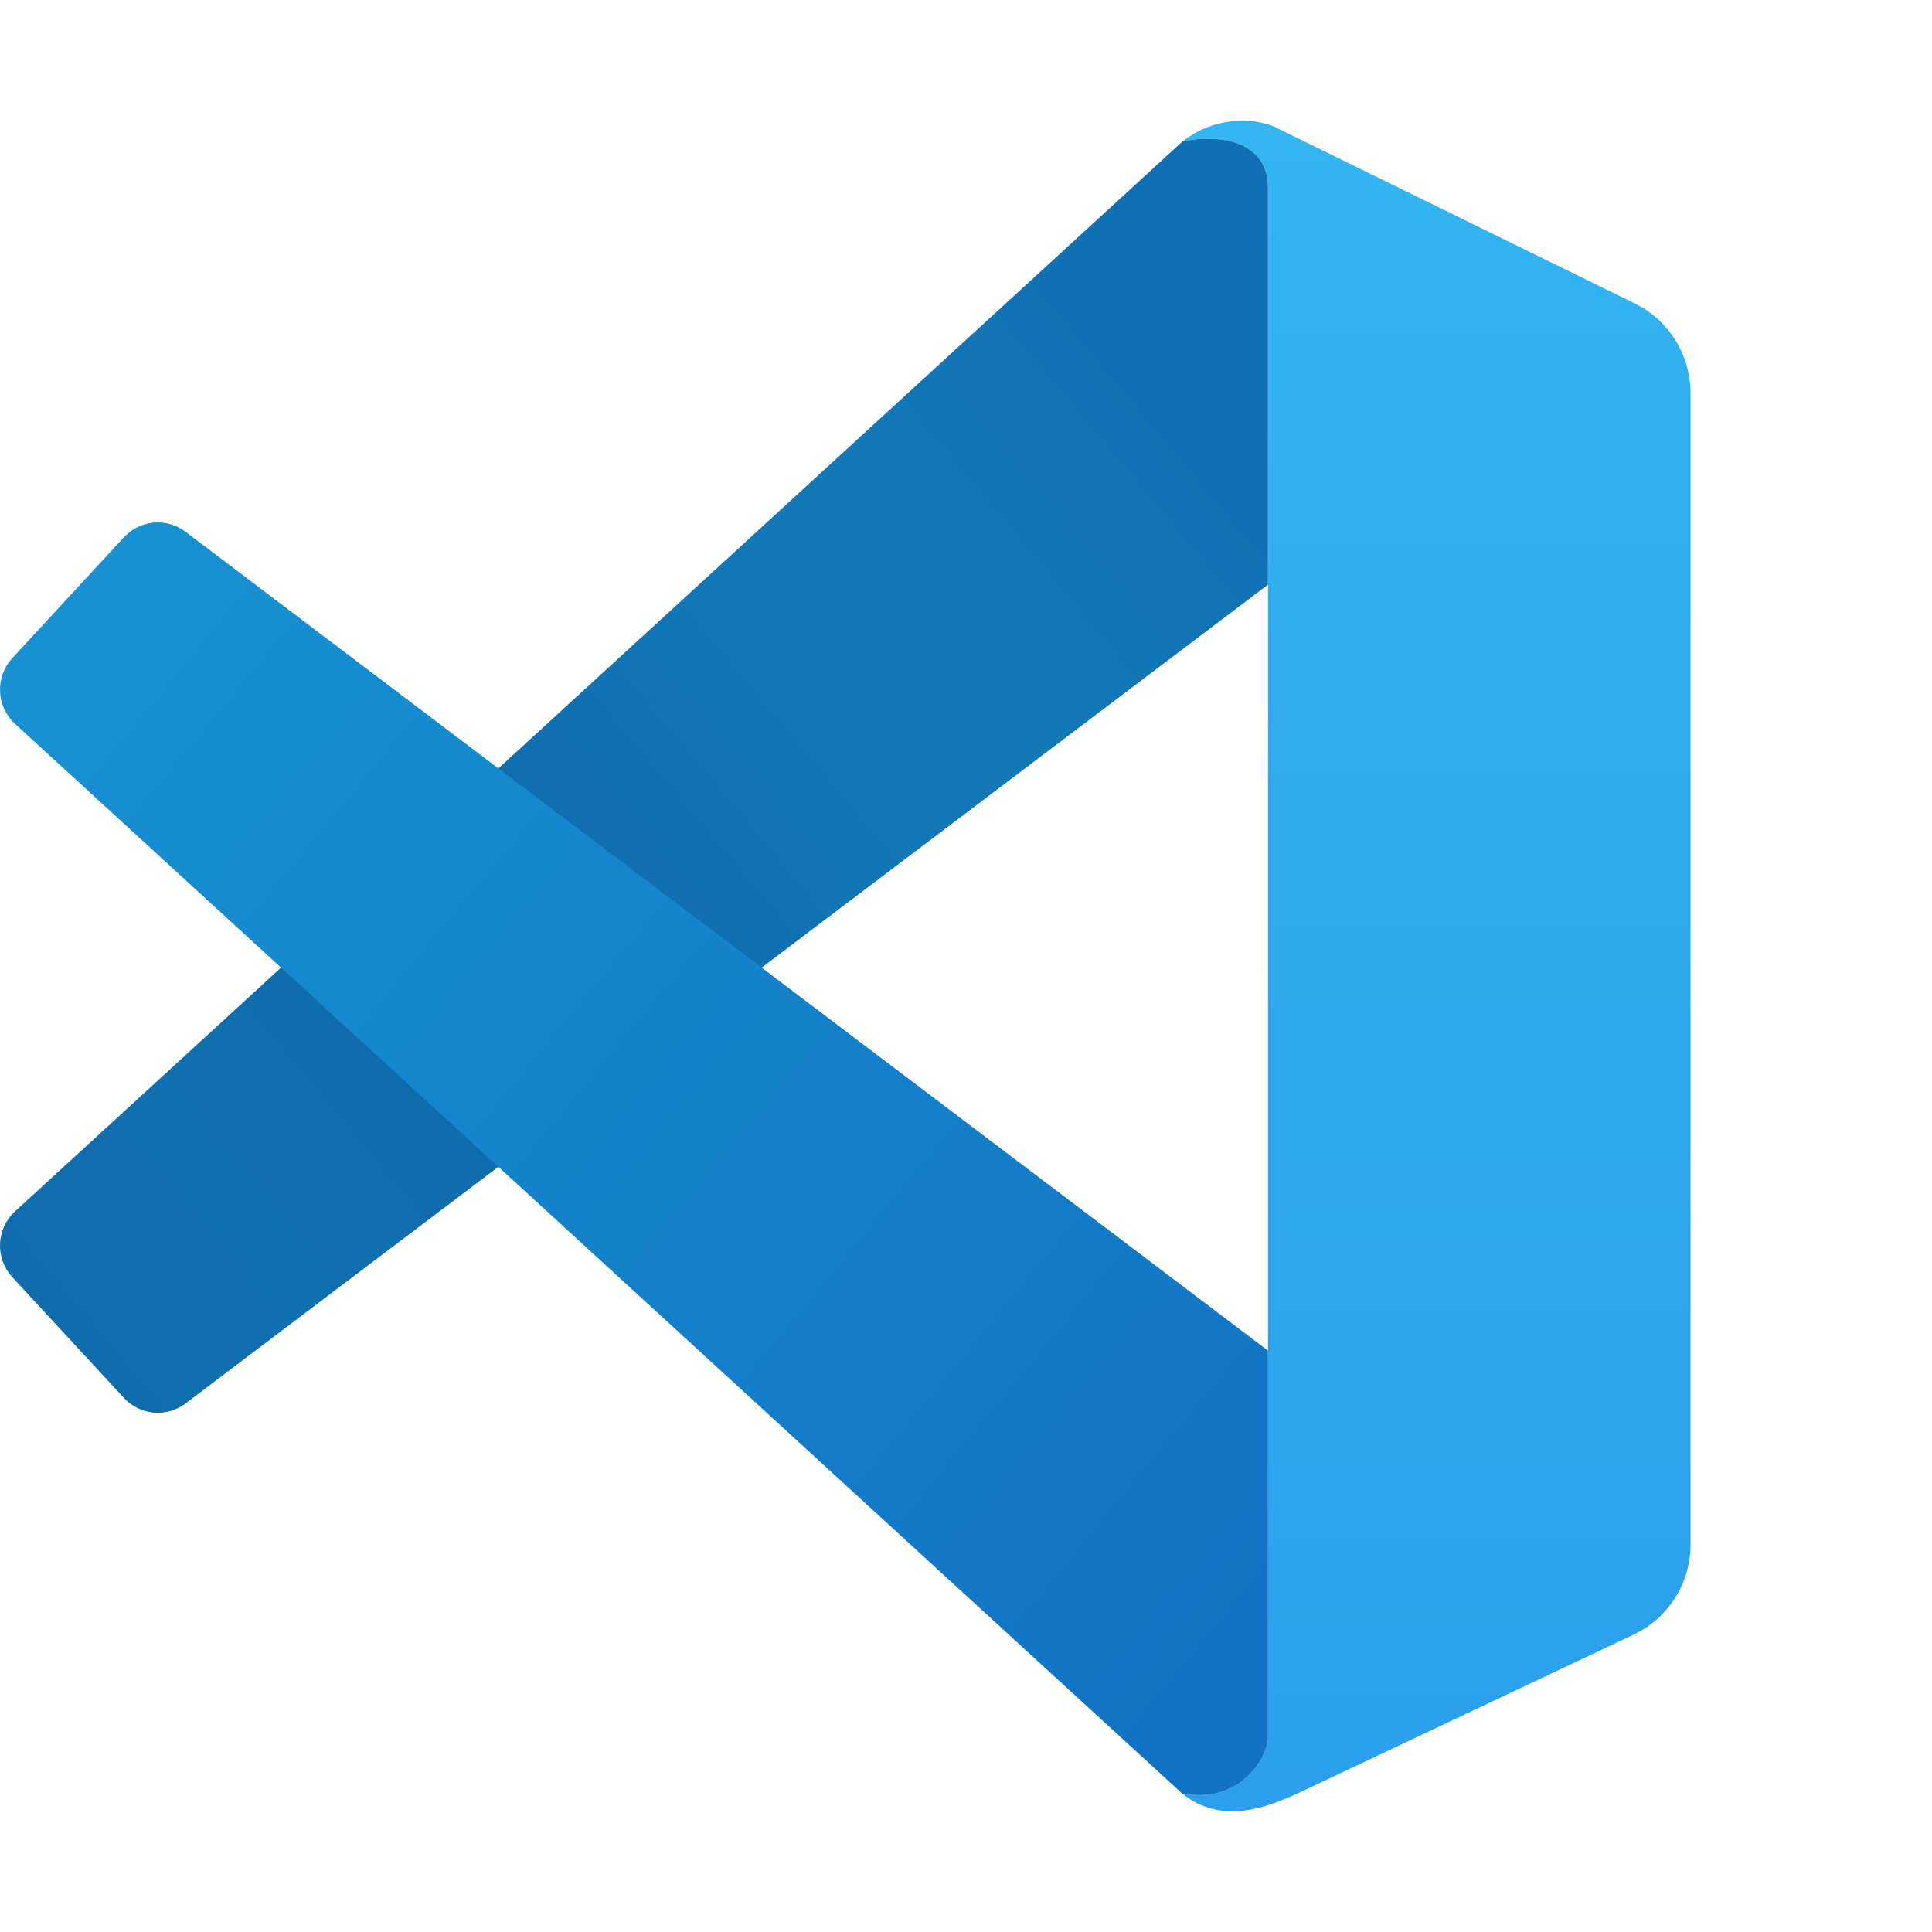
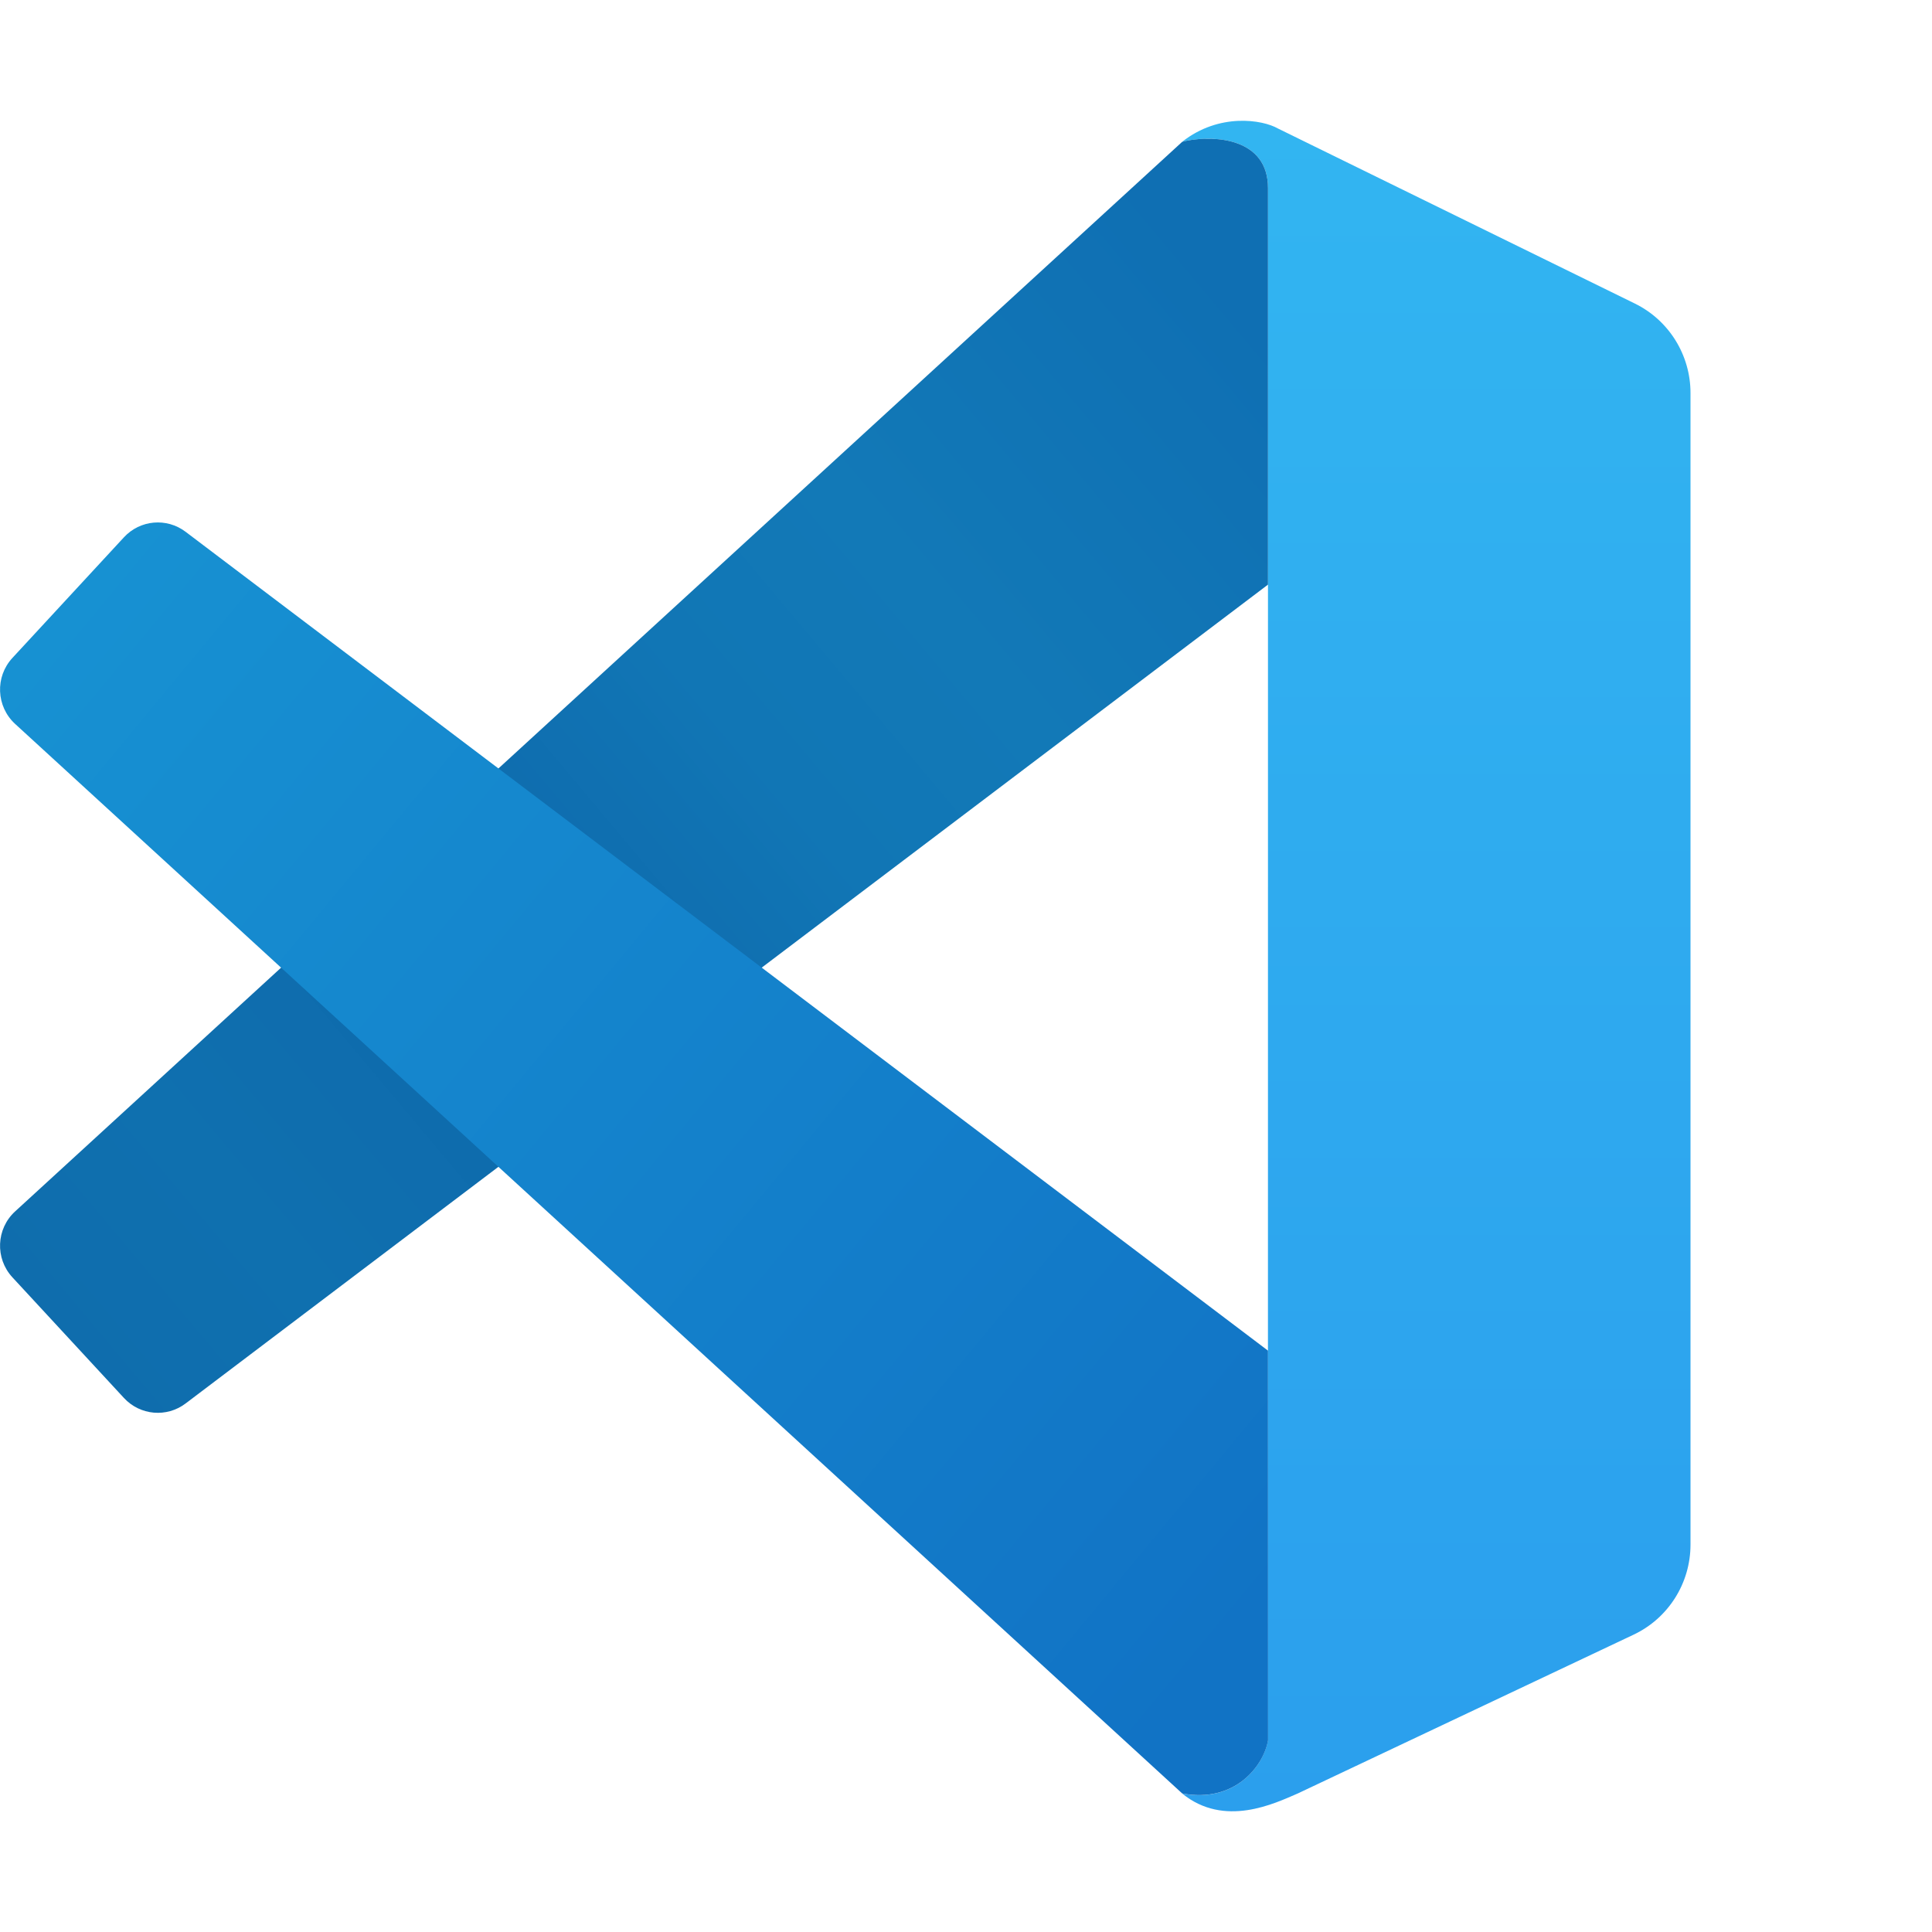
- <svg xmlns="http://www.w3.org/2000/svg" width="800px" height="800px" viewBox="0 0 32 32" fill="none">
-   <path d="M21.002 3.117C21.002 2.238 20.017 2.238 19.58 2.348C20.192 1.864 20.91 1.981 21.166 2.128L27.079 5.027C27.642 5.304 28 5.879 28 6.509V25.583C28 26.221 27.633 26.802 27.058 27.074L21.494 29.705C21.111 29.87 20.28 30.277 19.58 29.705C20.455 29.87 20.929 29.248 21.002 28.826V3.117Z" fill="url(#paint0_linear_87_8101)" />
-   <path d="M19.651 2.332C20.115 2.24 21.002 2.283 21.002 3.117V9.683L3.074 23.245C2.76 23.482 2.319 23.443 2.052 23.154L0.205 21.155C-0.085 20.842 -0.065 20.351 0.25 20.063L19.58 2.348L19.651 2.332Z" fill="url(#paint1_linear_87_8101)" />
-   <path d="M21.002 22.371L3.074 8.808C2.76 8.571 2.319 8.61 2.052 8.899L0.205 10.899C-0.085 11.212 -0.065 11.702 0.25 11.99L19.58 29.706C20.455 29.87 20.929 29.248 21.002 28.827V22.371Z" fill="url(#paint2_linear_87_8101)" />
-   <defs>
-     <linearGradient id="paint0_linear_87_8101" x1="23.79" y1="2" x2="23.79" y2="30" gradientUnits="userSpaceOnUse">
-       <stop stop-color="#32B5F1" />
-       <stop offset="1" stop-color="#2B9FED" />
-     </linearGradient>
-     <linearGradient id="paint1_linear_87_8101" x1="21.002" y1="5.534" x2="1.022" y2="22.305" gradientUnits="userSpaceOnUse">
-       <stop stop-color="#0F6FB3" />
-       <stop offset="0.271" stop-color="#1279B7" />
-       <stop offset="0.421" stop-color="#1176B5" />
-       <stop offset="0.618" stop-color="#0E69AC" />
-       <stop offset="0.855" stop-color="#0F70AF" />
-       <stop offset="1" stop-color="#0F6DAD" />
-     </linearGradient>
-     <linearGradient id="paint2_linear_87_8101" x1="1.155" y1="9.984" x2="21.079" y2="26.481" gradientUnits="userSpaceOnUse">
-       <stop stop-color="#1791D2" />
-       <stop offset="1" stop-color="#1173C5" />
-     </linearGradient>
-   </defs>
+ <svg xmlns="http://www.w3.org/2000/svg" fill="none" height="800" viewBox="0 0 32 32" width="800">
+   <linearGradient id="a" gradientUnits="userSpaceOnUse" x1="23.79" x2="23.79" y1="2" y2="30">
+     <stop offset="0" stop-color="#32b5f1" />
+     <stop offset="1" stop-color="#2b9fed" />
+   </linearGradient>
+   <linearGradient id="b" gradientUnits="userSpaceOnUse" x1="21.002" x2="1.022" y1="5.534" y2="22.305">
+     <stop offset="0" stop-color="#0f6fb3" />
+     <stop offset=".271" stop-color="#1279b7" />
+     <stop offset=".421" stop-color="#1176b5" />
+     <stop offset=".618" stop-color="#0e69ac" />
+     <stop offset=".855" stop-color="#0f70af" />
+     <stop offset="1" stop-color="#0f6dad" />
+   </linearGradient>
+   <linearGradient id="c" gradientUnits="userSpaceOnUse" x1="1.155" x2="21.079" y1="9.984" y2="26.481">
+     <stop offset="0" stop-color="#1791d2" />
+     <stop offset="1" stop-color="#1173c5" />
+   </linearGradient>
+   <path d="m21.002 3.117c0-.879-.984-.879-1.421-.769.612-.483 1.33-.366 1.585-.22l5.913 2.9c.563.276.921.851.921 1.481v19.075c0 .638-.367 1.219-.942 1.491l-5.564 2.631c-.383.165-1.214.571-1.914-0.0.875.165 1.349-.458 1.421-.879z" fill="url(#a)" />
+   <path d="m19.651 2.332c.464-.092 1.351-.049 1.351.785v6.566l-17.928 13.563c-.313.237-.754.198-1.021-.091l-1.848-1.999c-.289-.313-.269-.803.045-1.091l19.331-17.716z" fill="url(#b)" />
+   <path d="m21.002 22.371-17.928-13.563c-.313-.237-.754-.198-1.021.091l-1.848 1.999c-.289.313-.269.803.045 1.092l19.331 17.715c.875.165 1.349-.458 1.422-.879z" fill="url(#c)" />
</svg>
